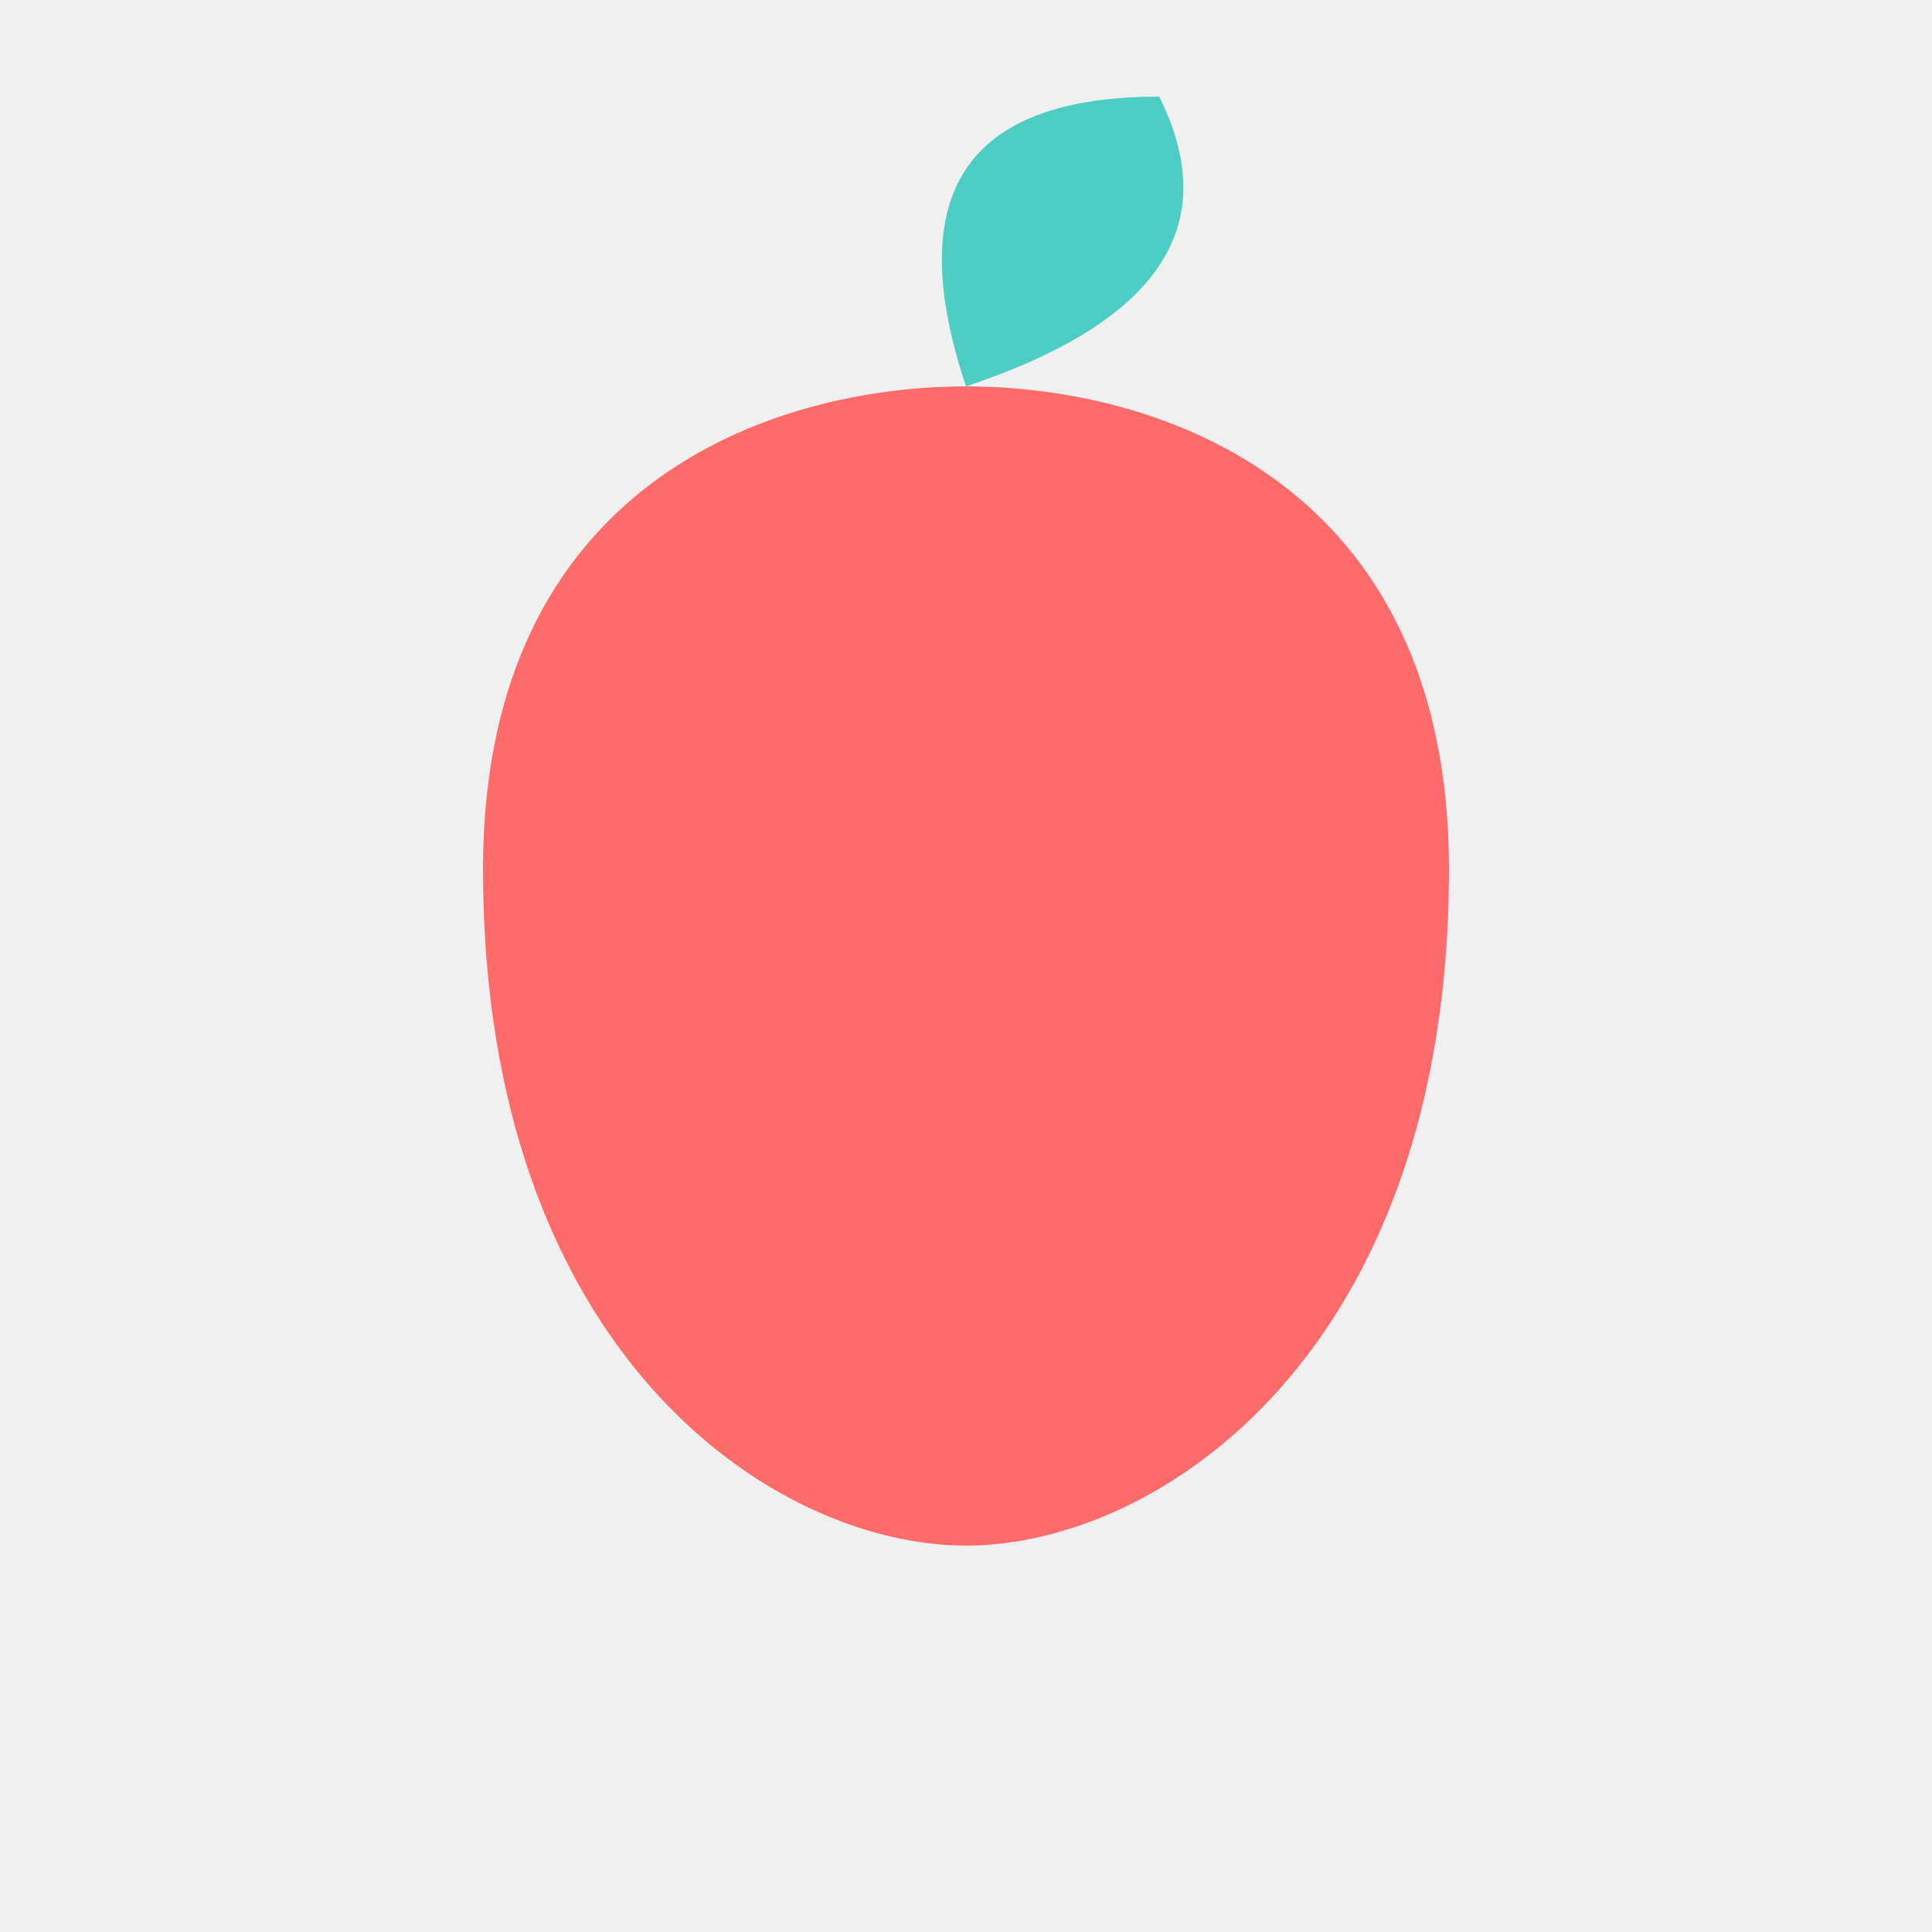
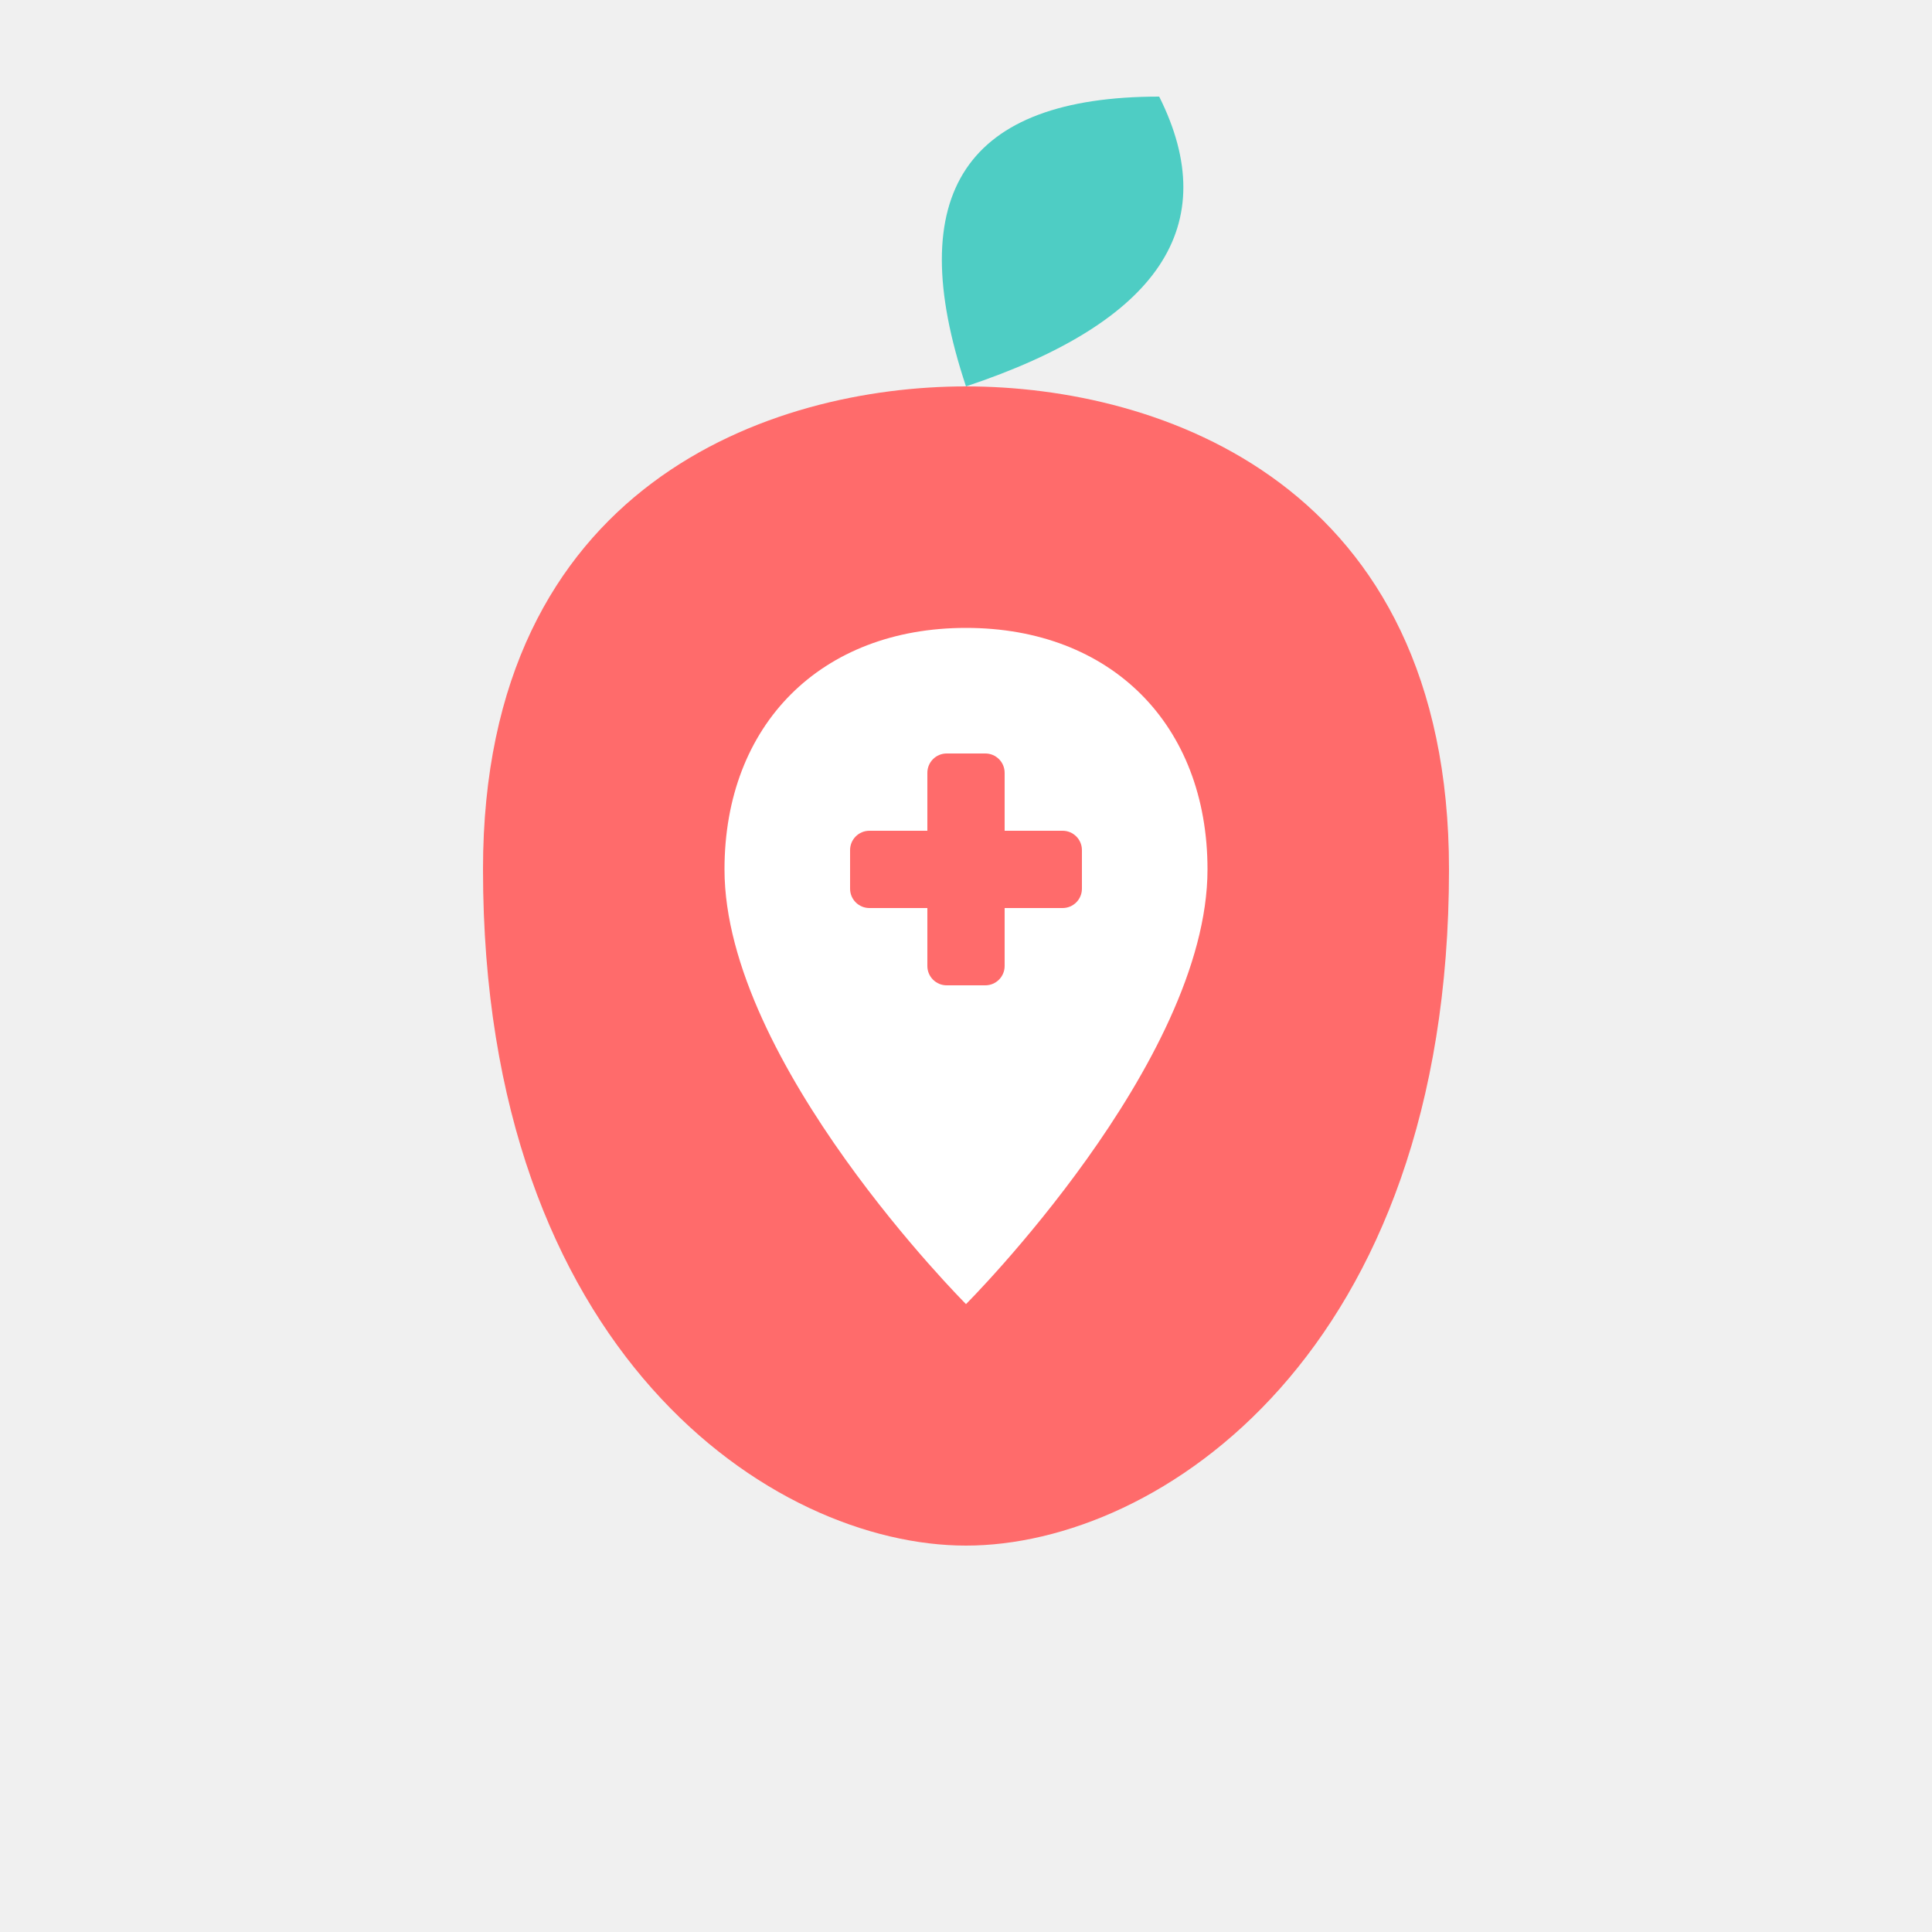
<svg xmlns="http://www.w3.org/2000/svg" width="200" height="200" viewBox="0 0 200 200">
  <path d="M100 40            C 80 40, 50 50, 50 90            C 50 140, 80 160, 100 160            C 120 160, 150 140, 150 90            C 150 50, 120 40, 100 40" fill="#FF6B6B" />
  <path d="M100 40 Q 90 10, 120 10 Q 130 30, 100 40" fill="#4ECDC4" />
-   <path d="M100 65            C 85 65, 75 75, 75 90            C 75 110, 100 135, 100 135            C 100 135, 125 110, 125 90            C 125 75, 115 65, 100 65 Z" fill="none" />
+   <path d="M100 65            C 85 65, 75 75, 75 90            C 75 110, 100 135, 100 135            C 100 135, 125 110, 125 90            C 125 75, 115 65, 100 65 Z" fill="white" />
  <rect x="96" y="78" width="8" height="24" rx="2" fill="#FF6B6B" />
  <rect x="88" y="86" width="24" height="8" rx="2" fill="#FF6B6B" />
</svg>
